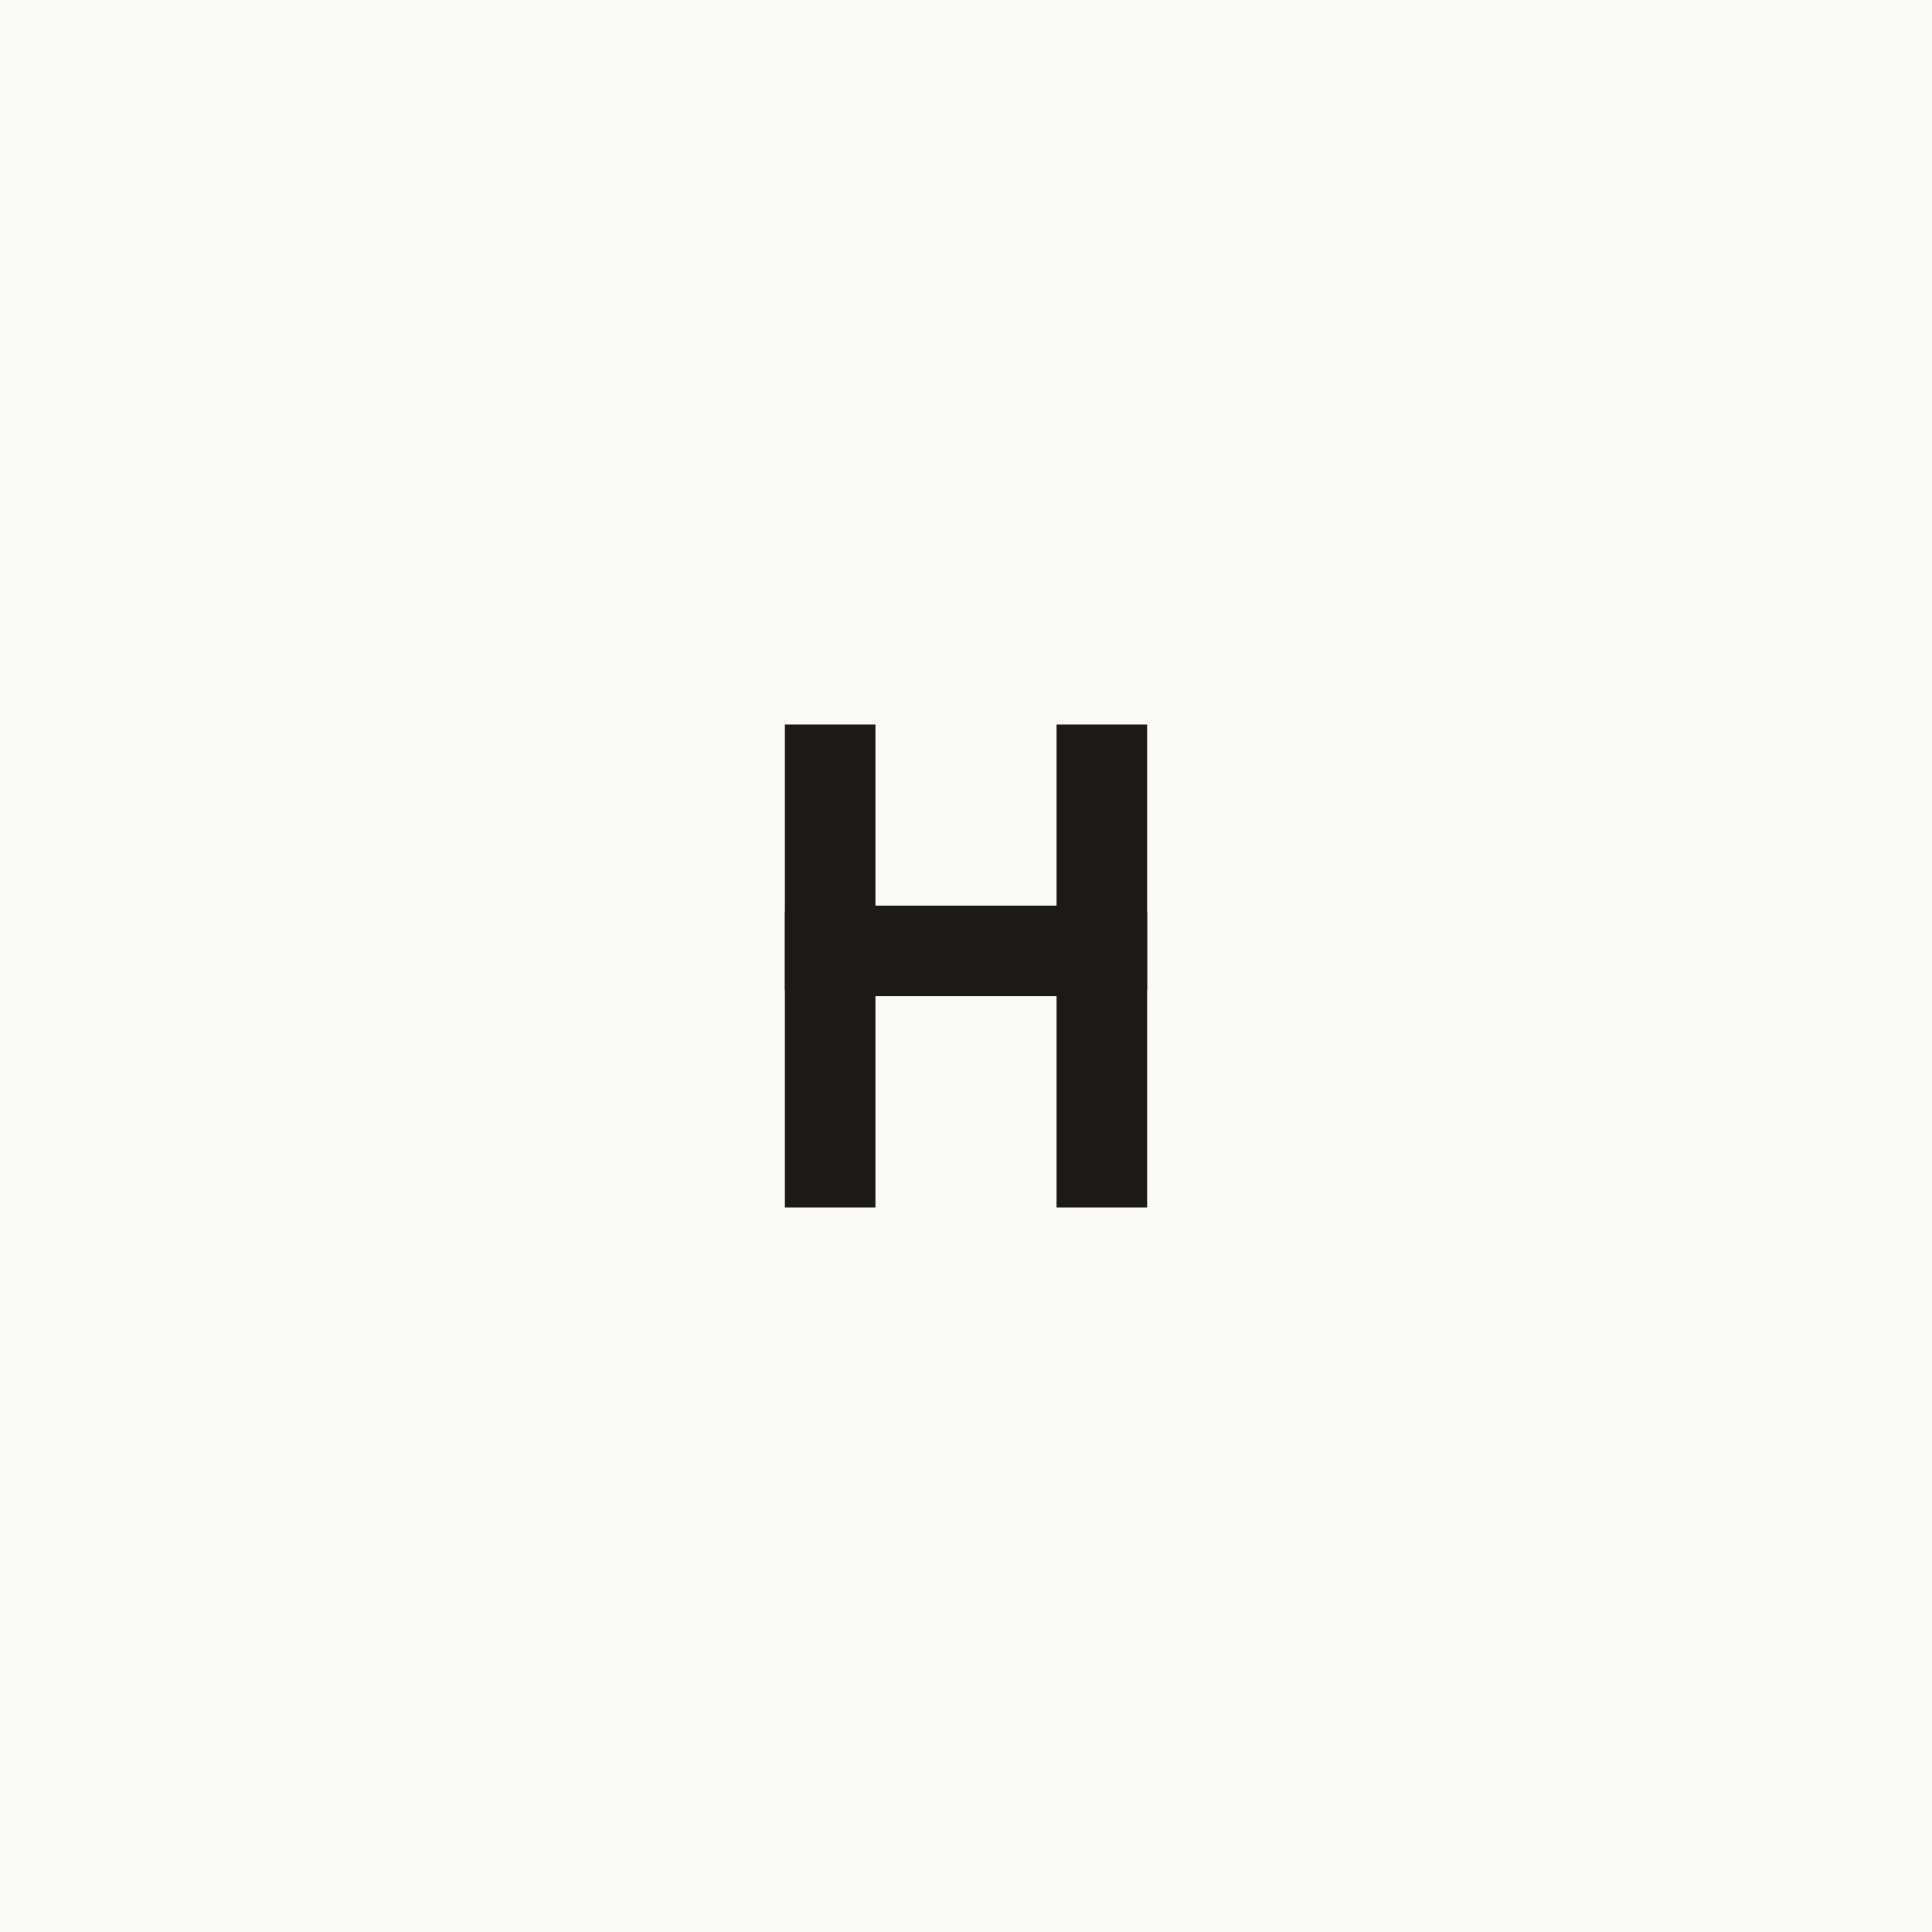
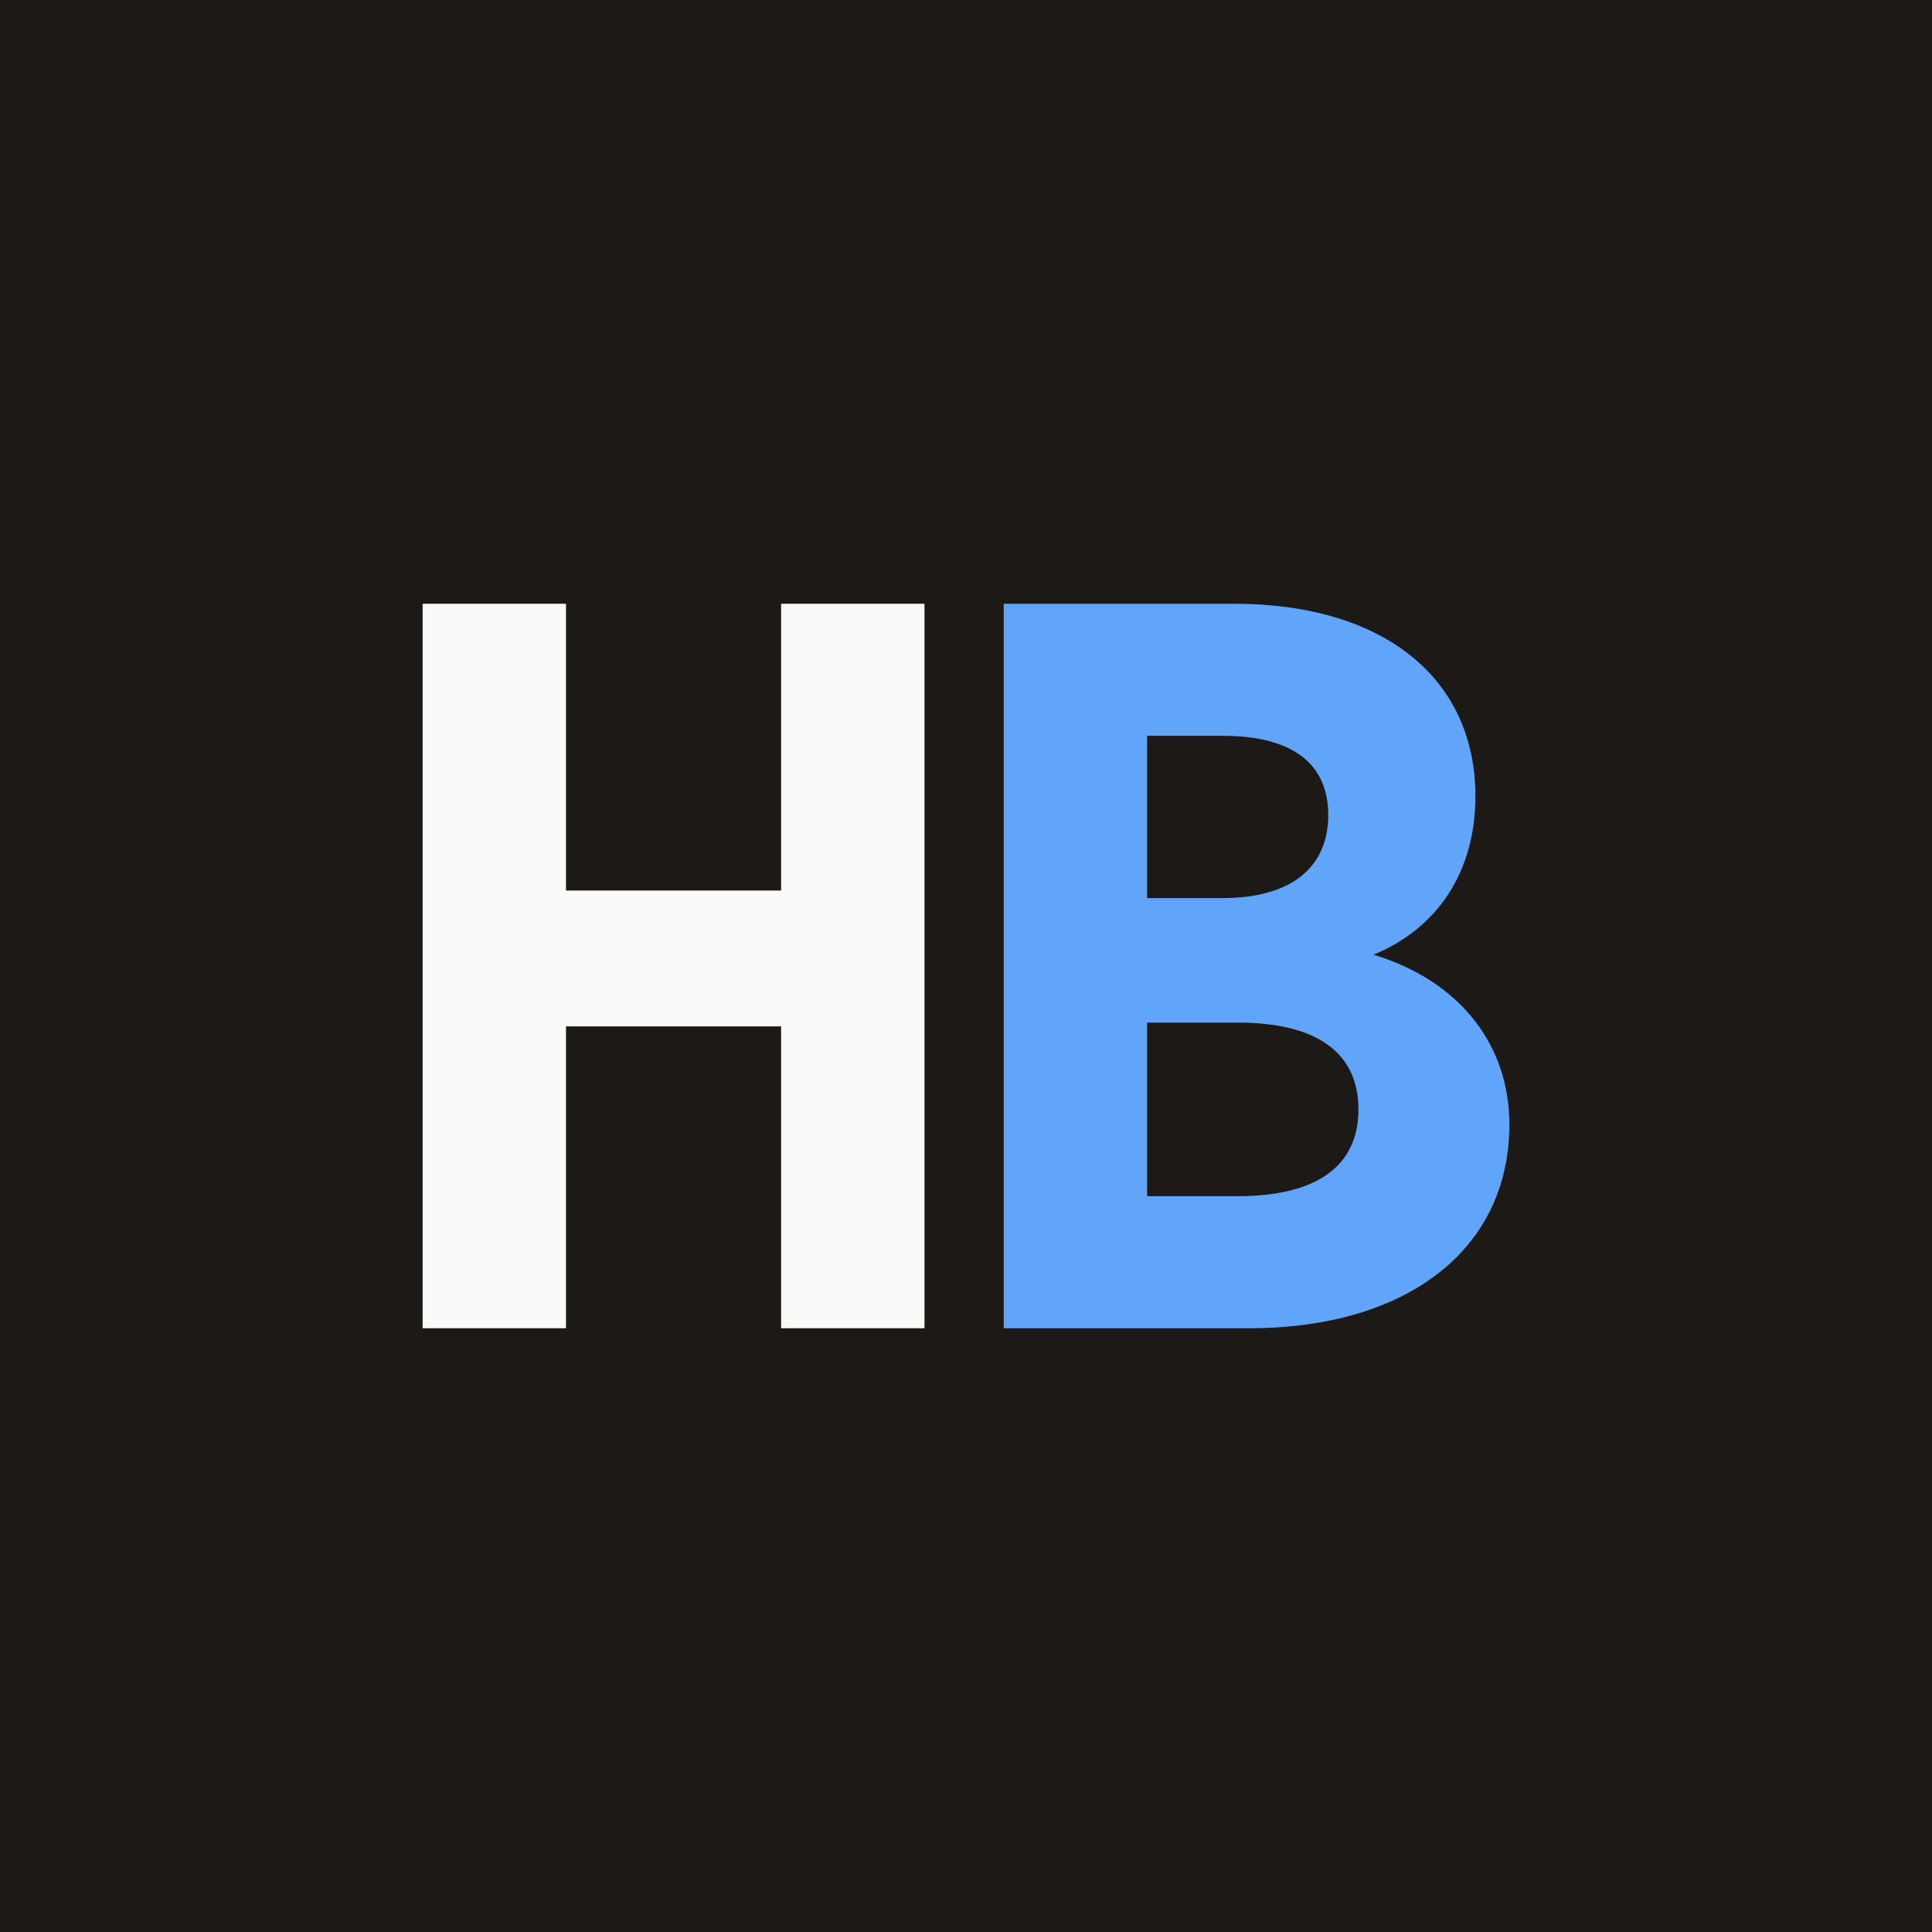
<svg xmlns="http://www.w3.org/2000/svg" viewBox="0 0 512 512">
-   <rect width="512" height="512" fill="#fafaf9" />
-   <g transform="translate(128 128) scale(0.5)">
-     <rect width="512" height="512" fill="#fafaf9" rx="96" ry="96" />
-     <path fill="#1c1917" d="M160 128h48v256h-48V128zm144 0h48v256h-48V128z" />
-     <rect x="160" y="224" width="192" height="48" fill="#1c1917" rx="4" ry="4" />
-   </g>
+   <rect width="512" height="512" fill="#1c1917" />
+   <path fill="#fafaf9" d="M112 160h38v76h57v-76h38v192h-38v-80h-57v80h-38z" />
+   <path fill="#60a5fa" fill-rule="evenodd" d="M266 160h61c40 0 64 20 64 51 0 20-10 35-27 42 23 7 36 24 36 45 0 33-27 54-69 54h-65V160zm38 35v43h20c18 0 28-8 28-22s-10-21-28-21h-20zm0 76v46h24c21 0 32-8 32-23s-11-23-32-23h-24z" />
</svg>
